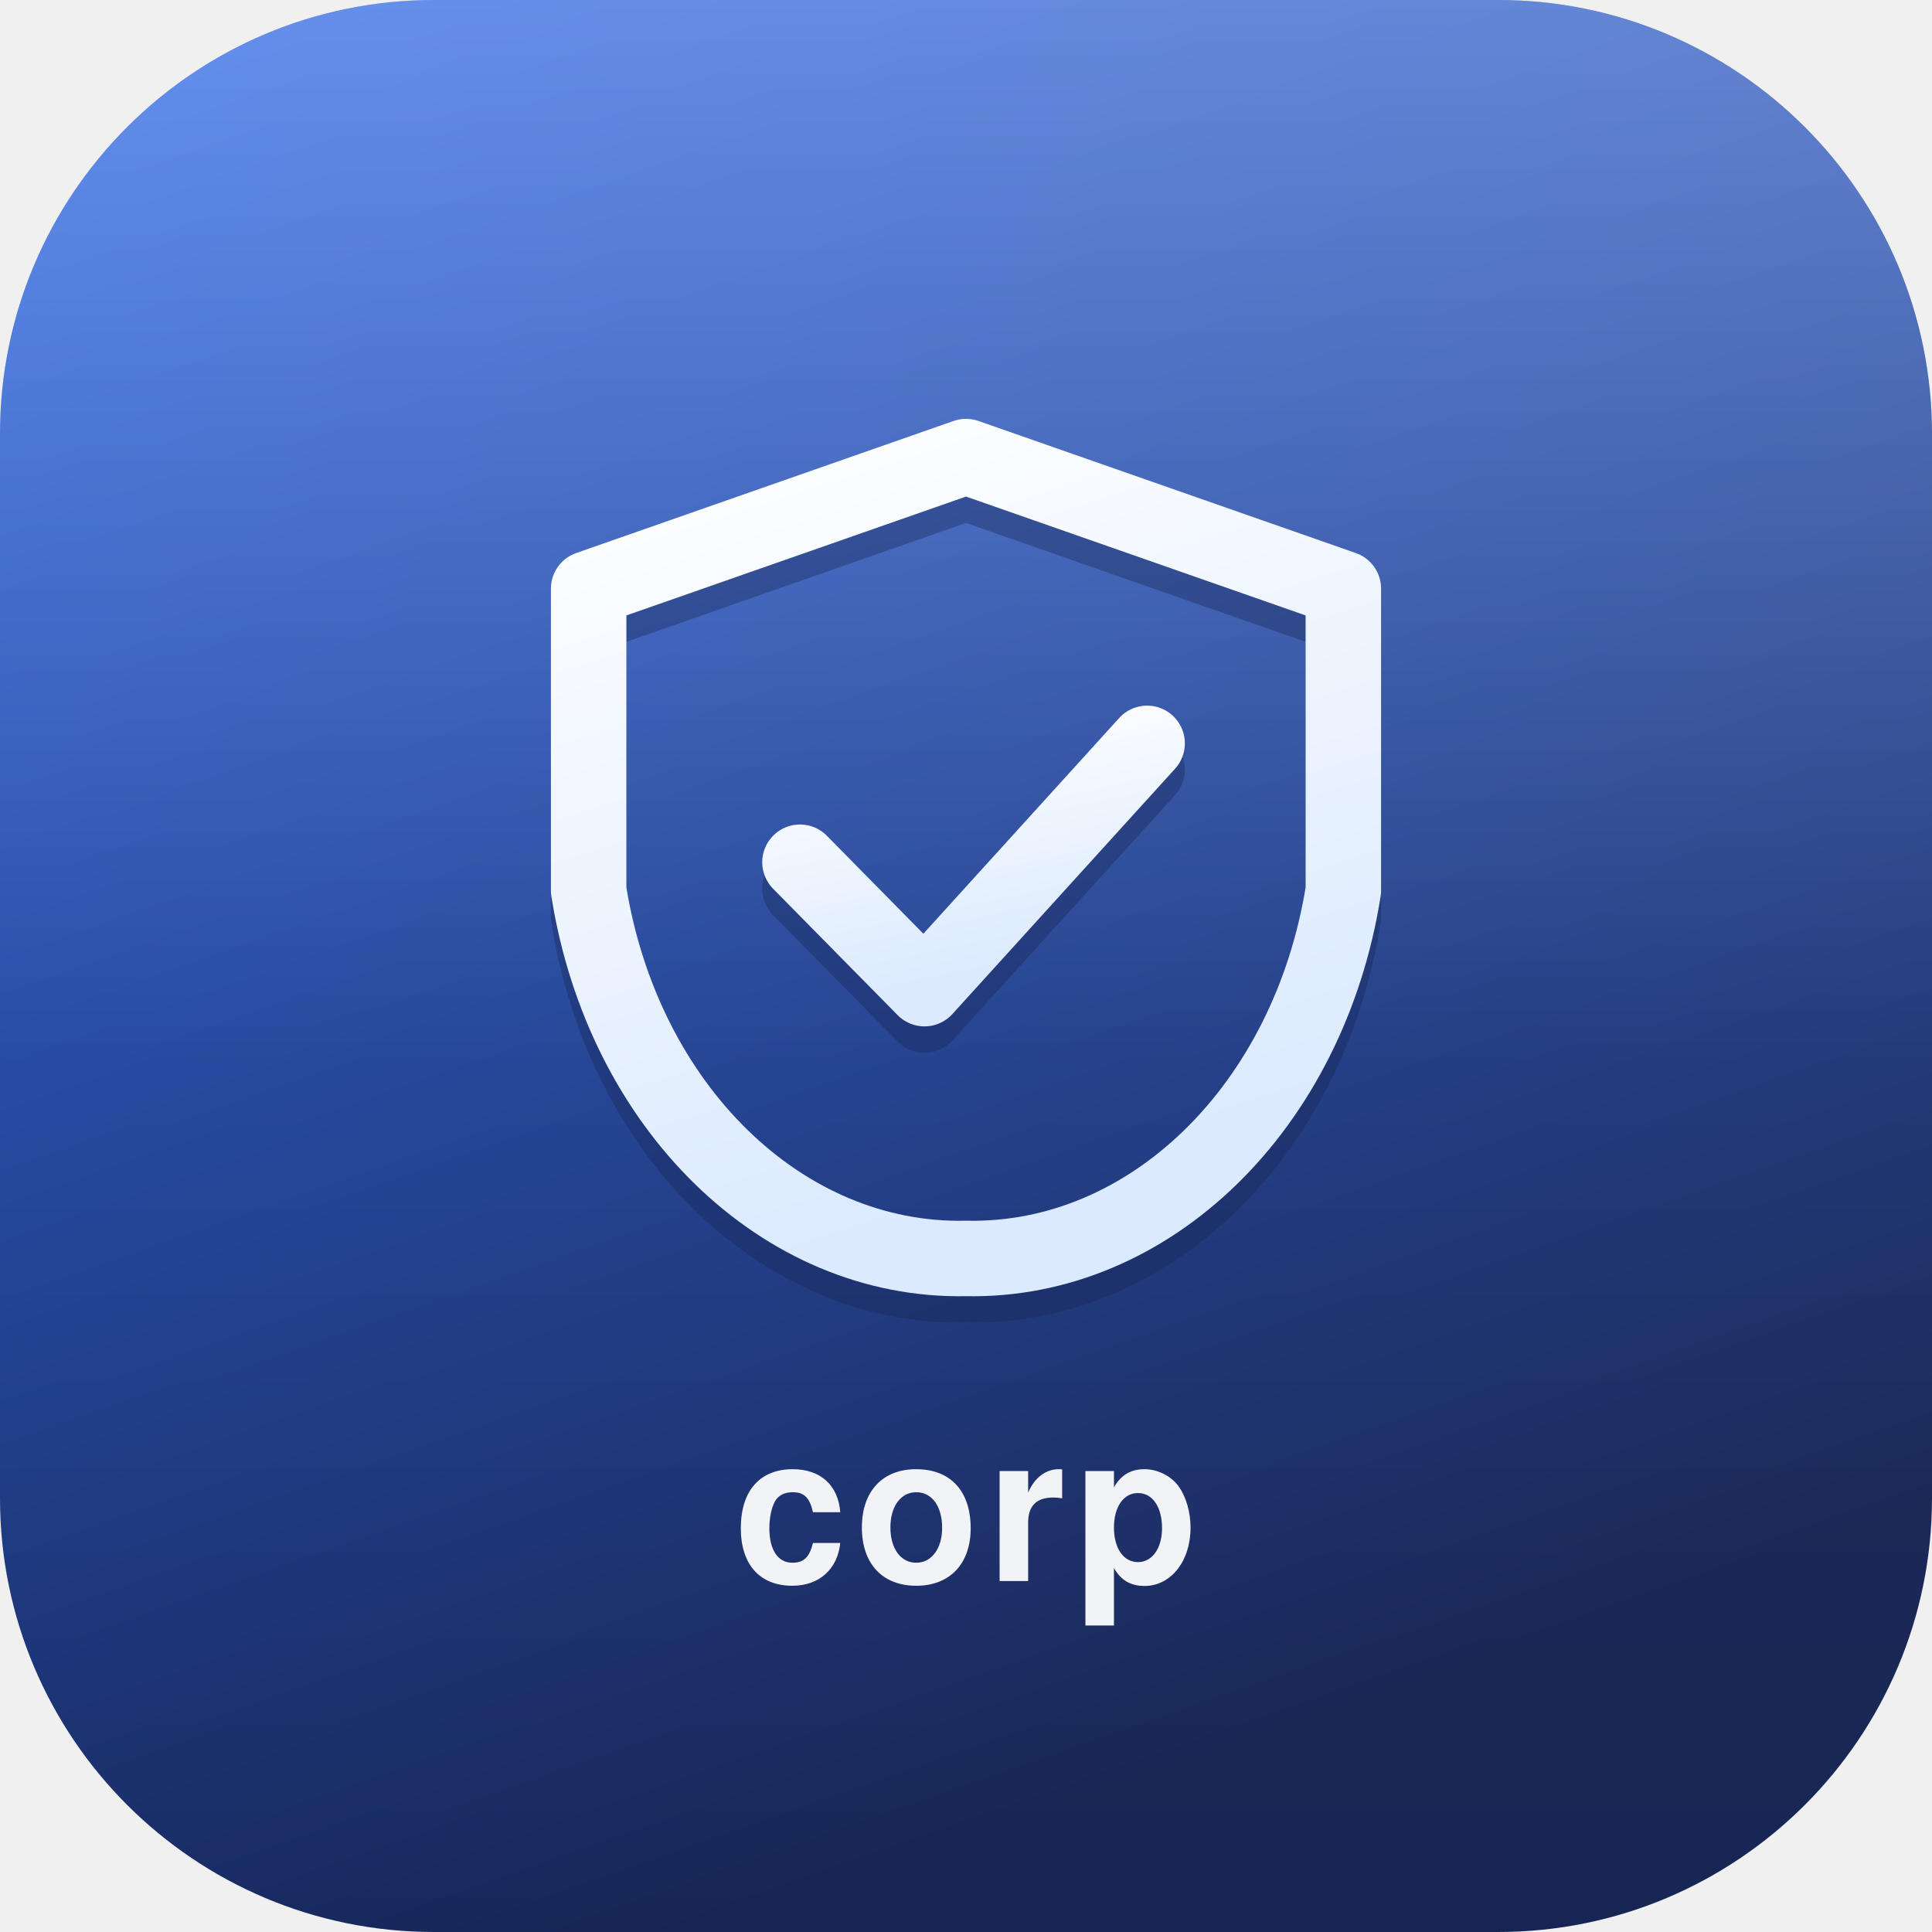
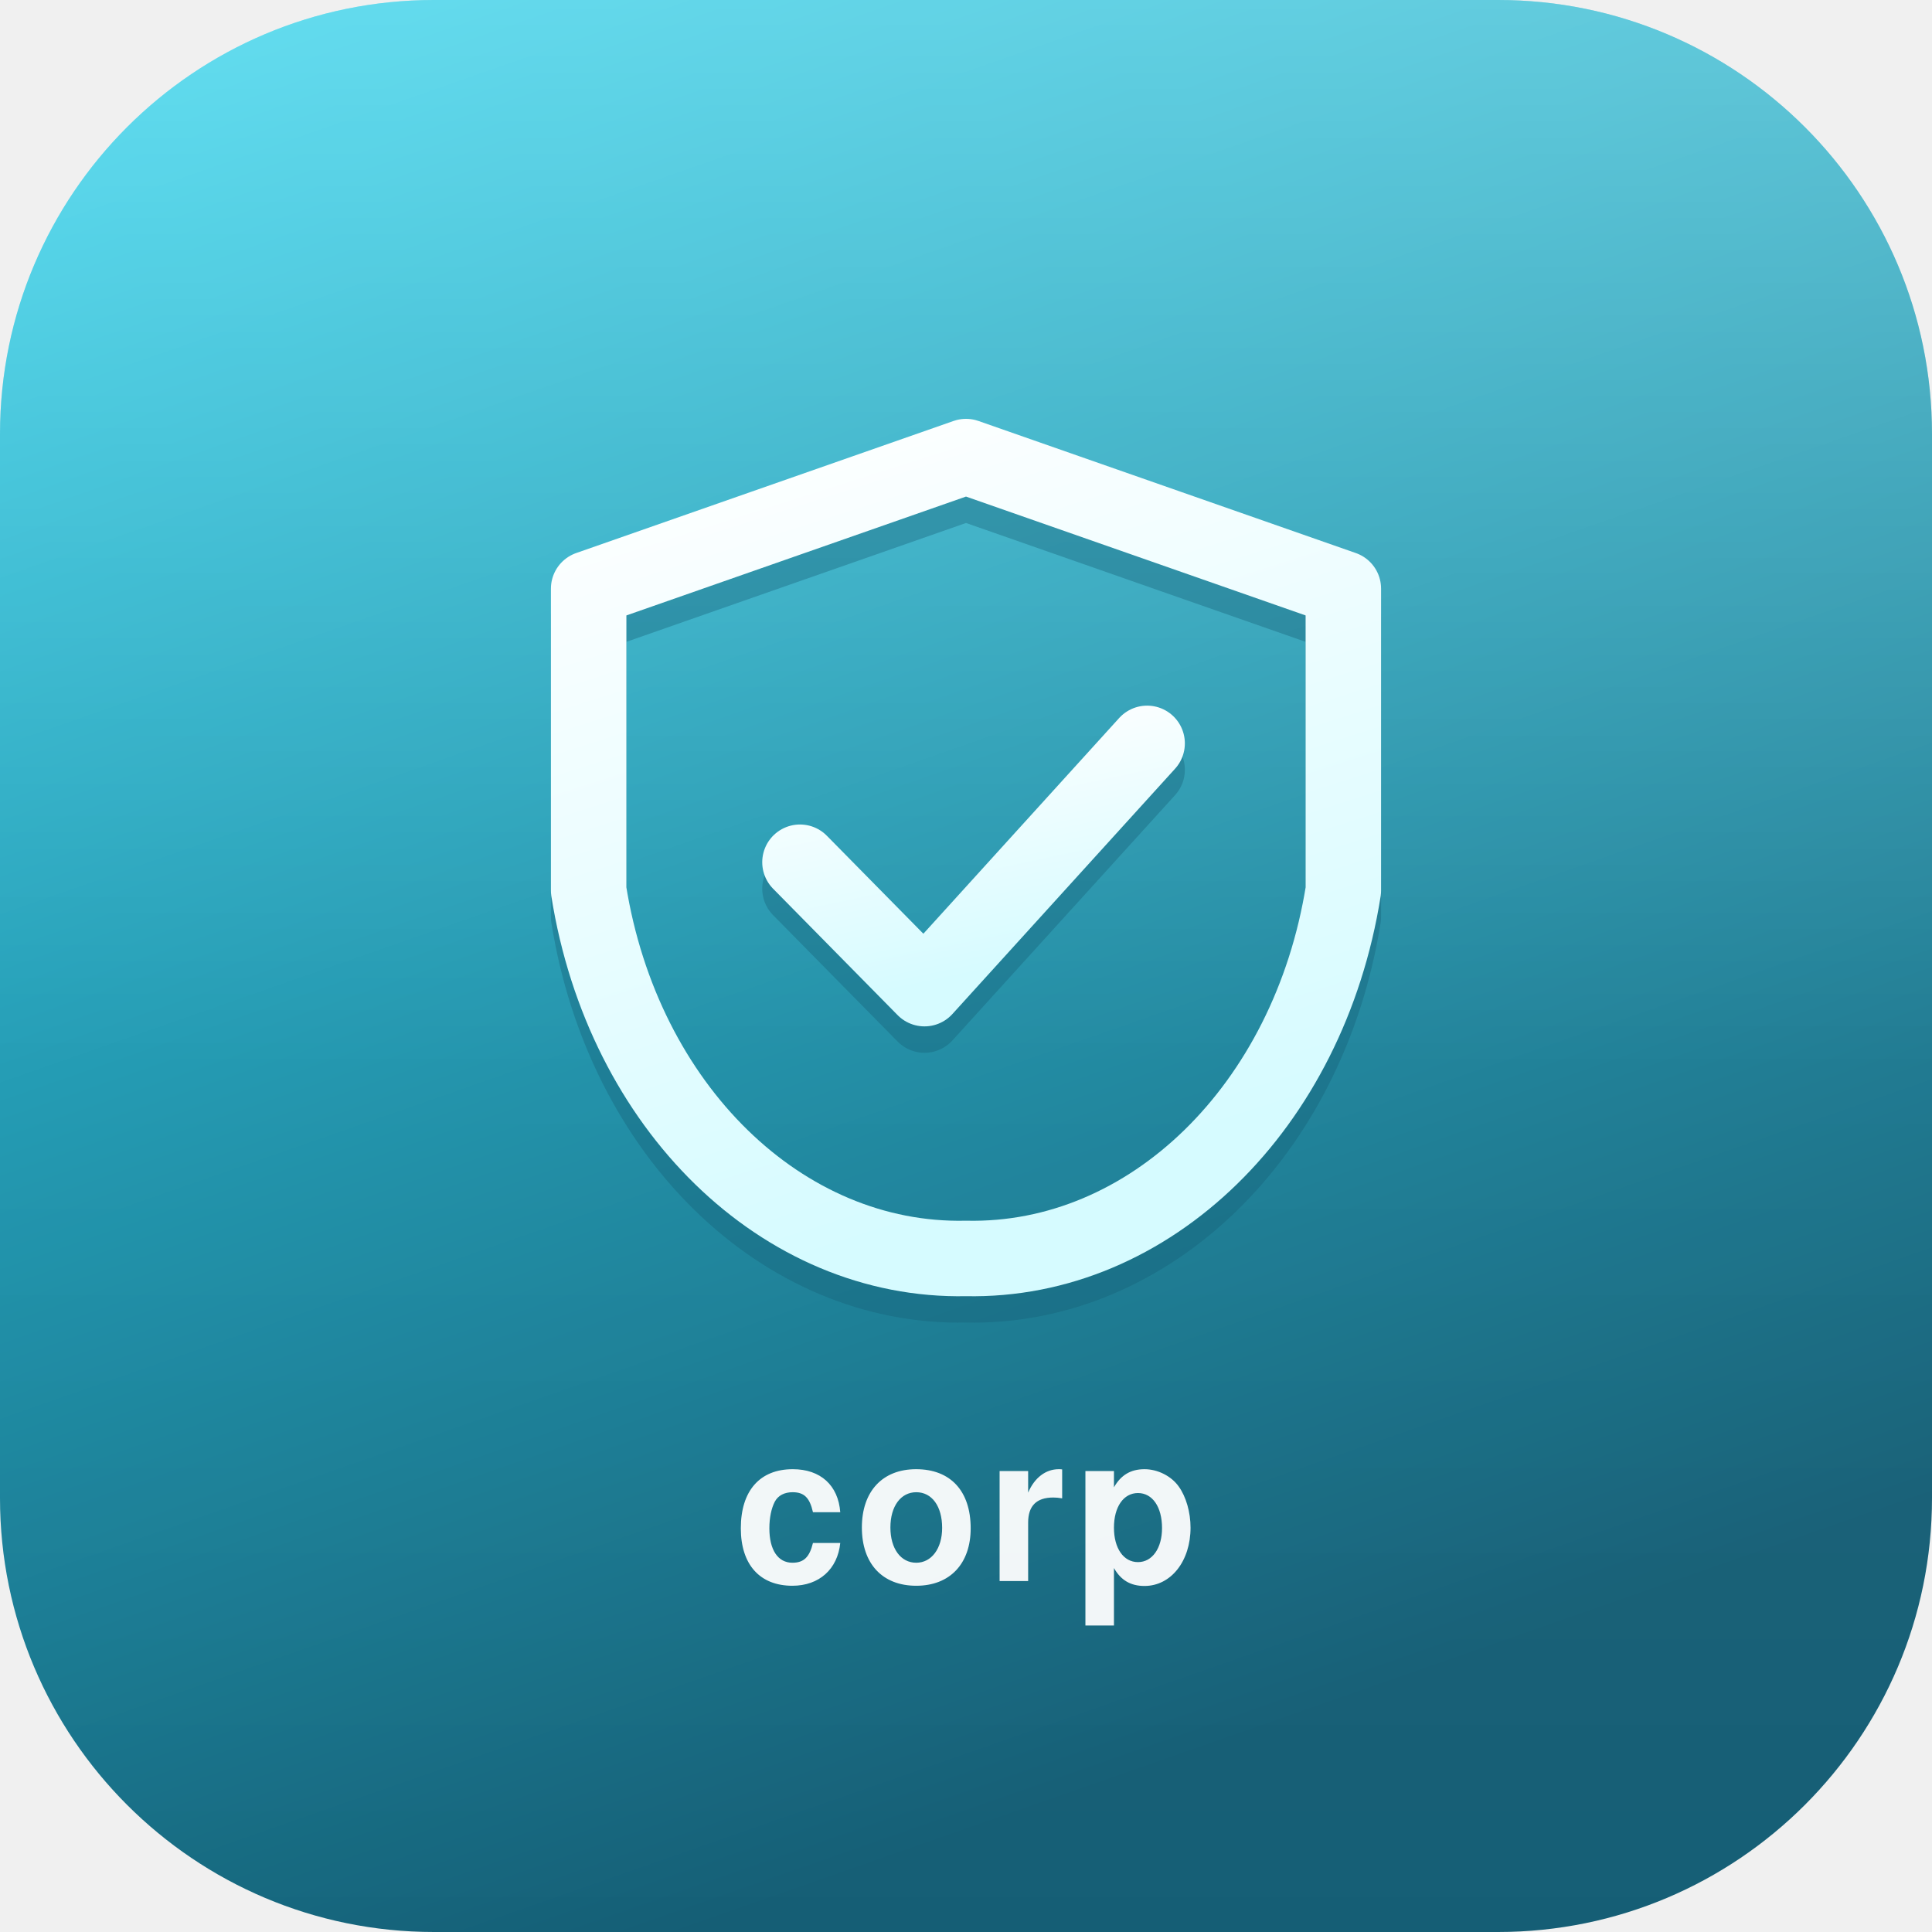
<svg xmlns="http://www.w3.org/2000/svg" width="1024" height="1024" viewBox="0 0 1024 1024">
  <defs>
    <linearGradient id="bg" x1="0" y1="0" x2="0.35" y2="1">
-       <stop offset="0" stop-color="#2563EB" />
-       <stop offset="1" stop-color="#172554" />
+       <stop offset="0" stop-color="#22D3EE" />
+       <stop offset="1" stop-color="#155E75" />
    </linearGradient>
    <linearGradient id="sheen" x1="0" y1="0" x2="0" y2="1">
      <stop offset="0" stop-color="#FFFFFF" stop-opacity="0.30" />
      <stop offset="0.55" stop-color="#FFFFFF" stop-opacity="0.04" />
      <stop offset="1" stop-color="#FFFFFF" stop-opacity="0" />
    </linearGradient>
    <linearGradient id="ink" x1="0" y1="0" x2="0.3" y2="1">
      <stop offset="0" stop-color="#FFFFFF" />
-       <stop offset="1" stop-color="#DBEAFE" />
+       <stop offset="1" stop-color="#D6FBFF" />
    </linearGradient>
  </defs>
  <rect width="1024" height="1024" rx="230" fill="url(#bg)" />
  <rect width="1024" height="1024" rx="230" fill="url(#sheen)" />
  <g transform="translate(512,452)" fill="none" stroke-width="40" stroke-linecap="round" stroke-linejoin="round">
-     <g stroke="#172554" opacity="0.38" transform="translate(0,14)">
+     <g stroke="#155E75" opacity="0.38" transform="translate(0,14)">
      <path d="M0,-210 L200,-140 L200,20 A200,240 0 0 1 0,215                A200,240 0 0 1 -200,20 L-200,-140 Z" />
      <polyline points="-88,5 -22,72 96,-58" />
    </g>
    <g stroke="url(#ink)">
      <path d="M0,-210 L200,-140 L200,20 A200,240 0 0 1 0,215                A200,240 0 0 1 -200,20 L-200,-140 Z" />
      <polyline points="-88,5 -22,72 96,-58" />
    </g>
  </g>
  <text x="512" y="838" text-anchor="middle" font-family="Helvetica Neue, Helvetica, Arial, sans-serif" font-size="108" font-weight="600" letter-spacing="4" fill="#FFFFFF" fill-opacity="0.94">corp</text>
</svg>
